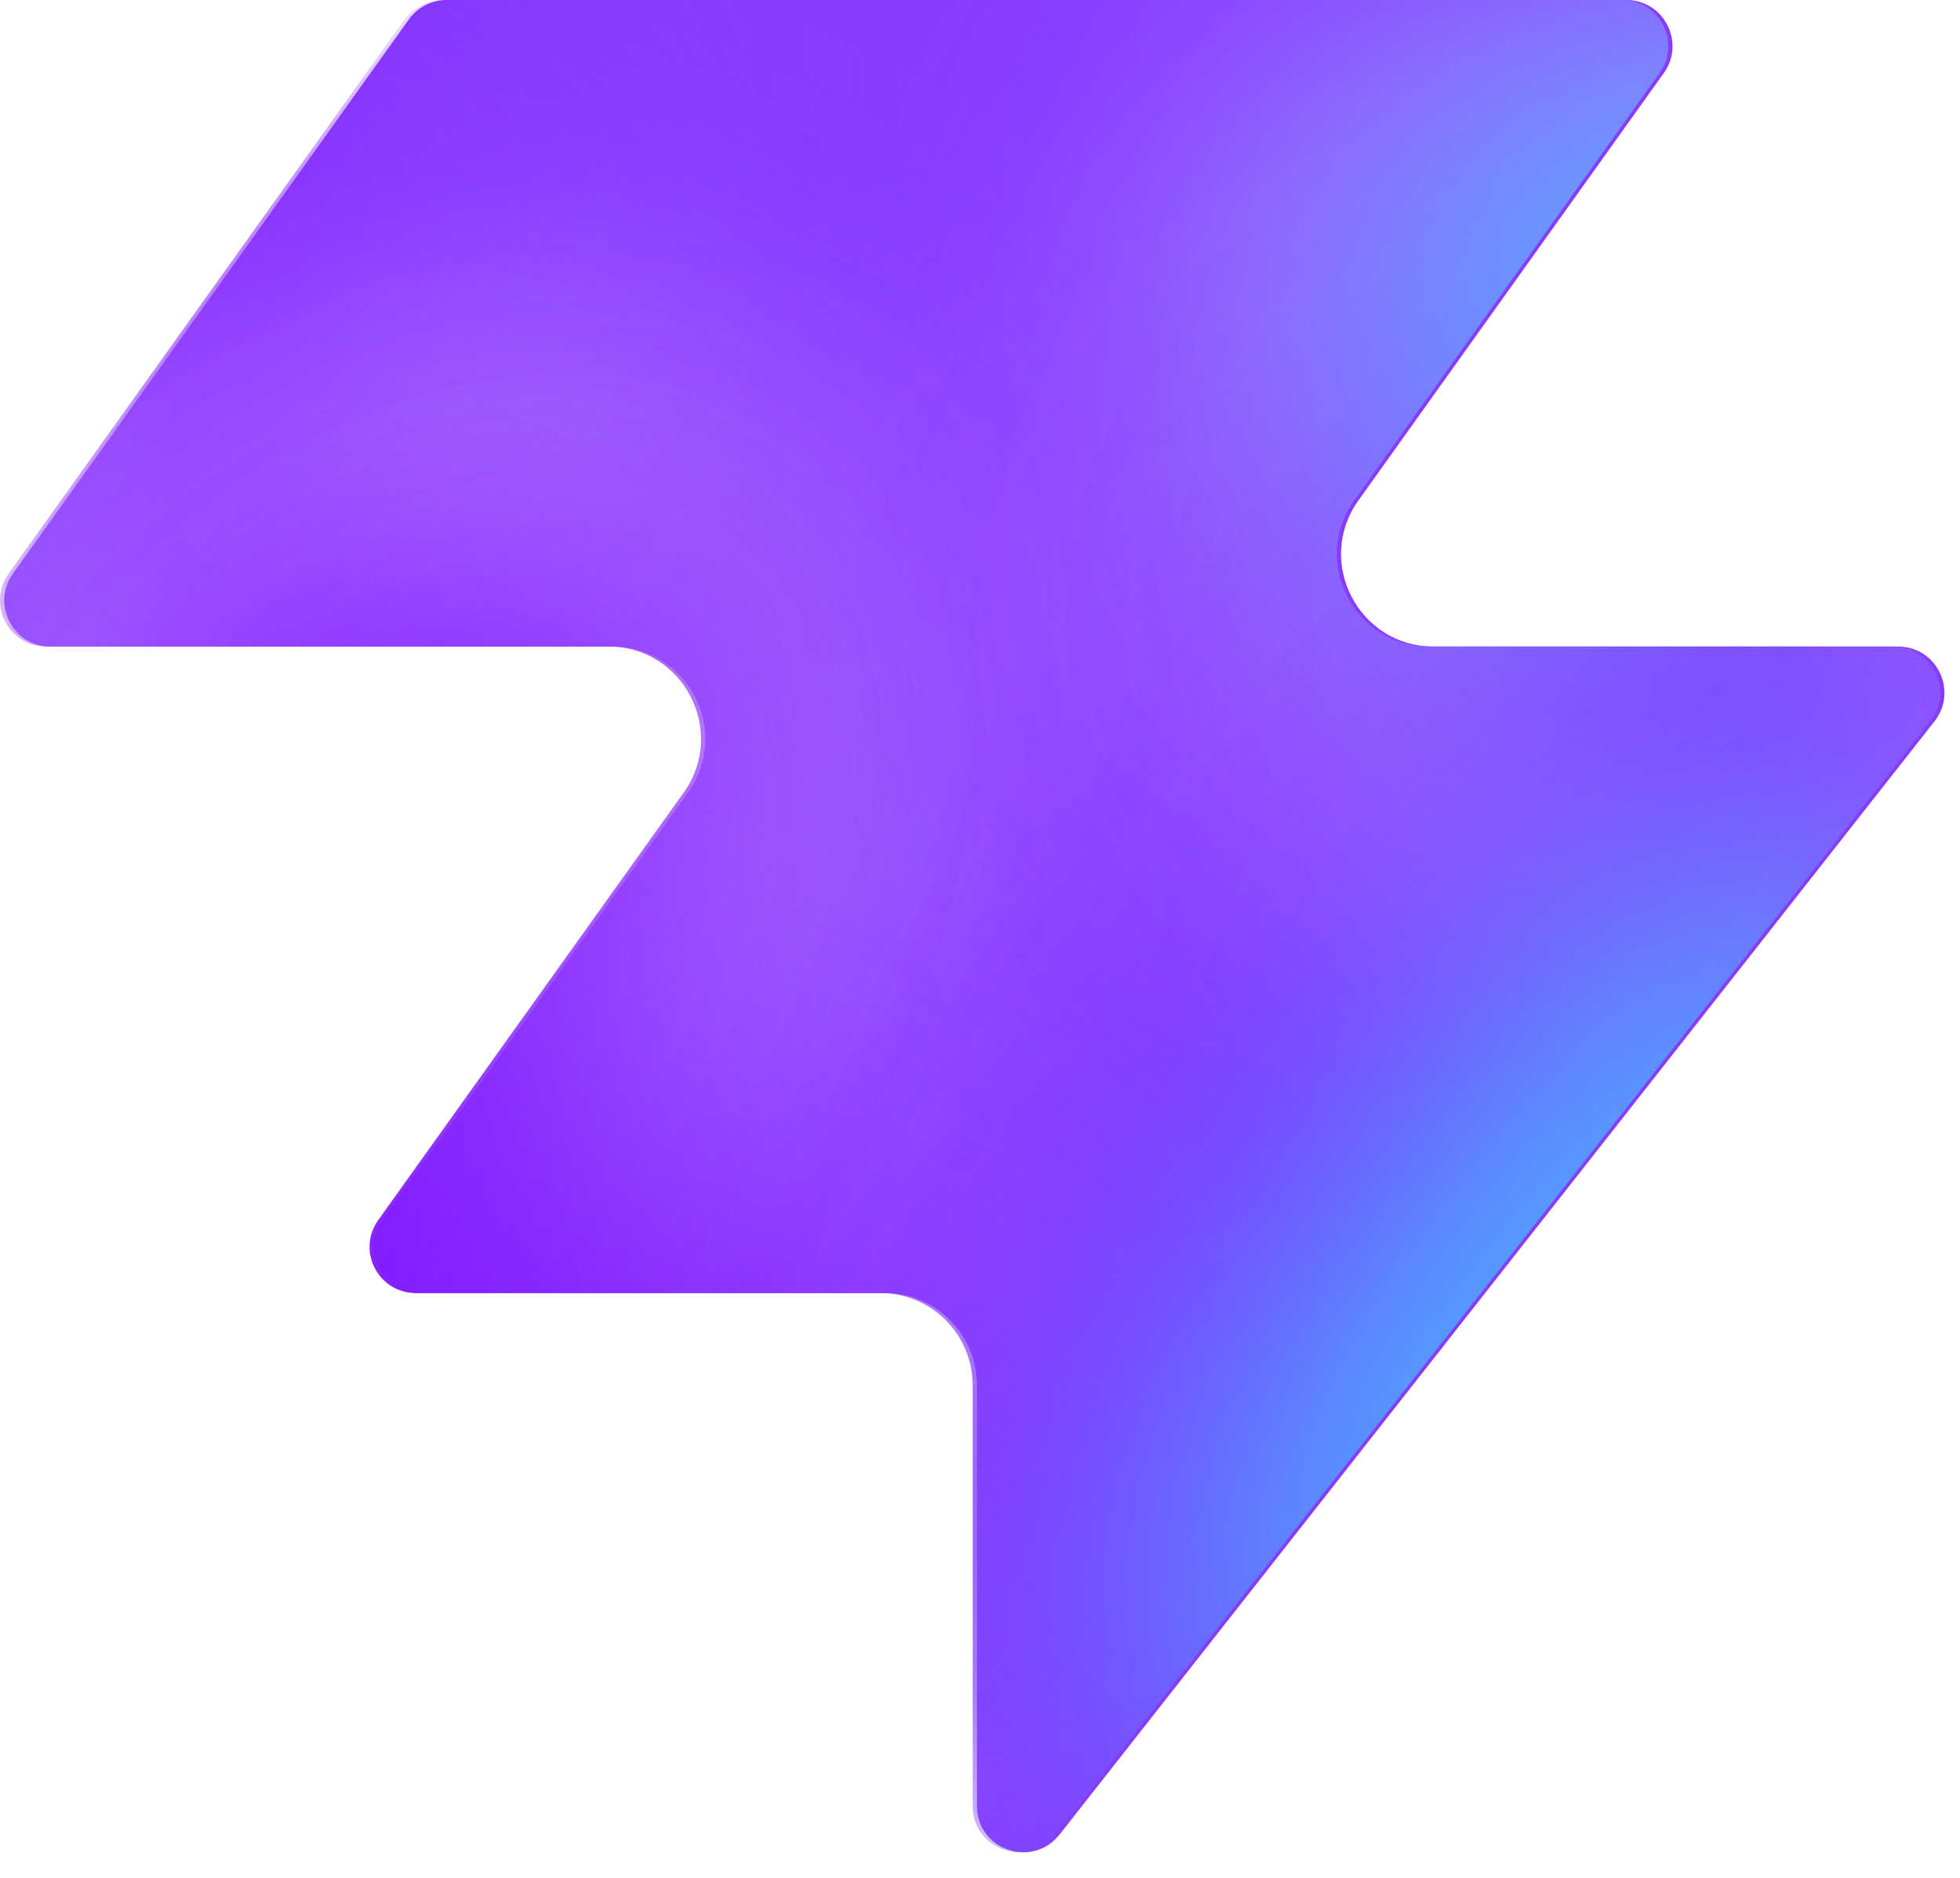
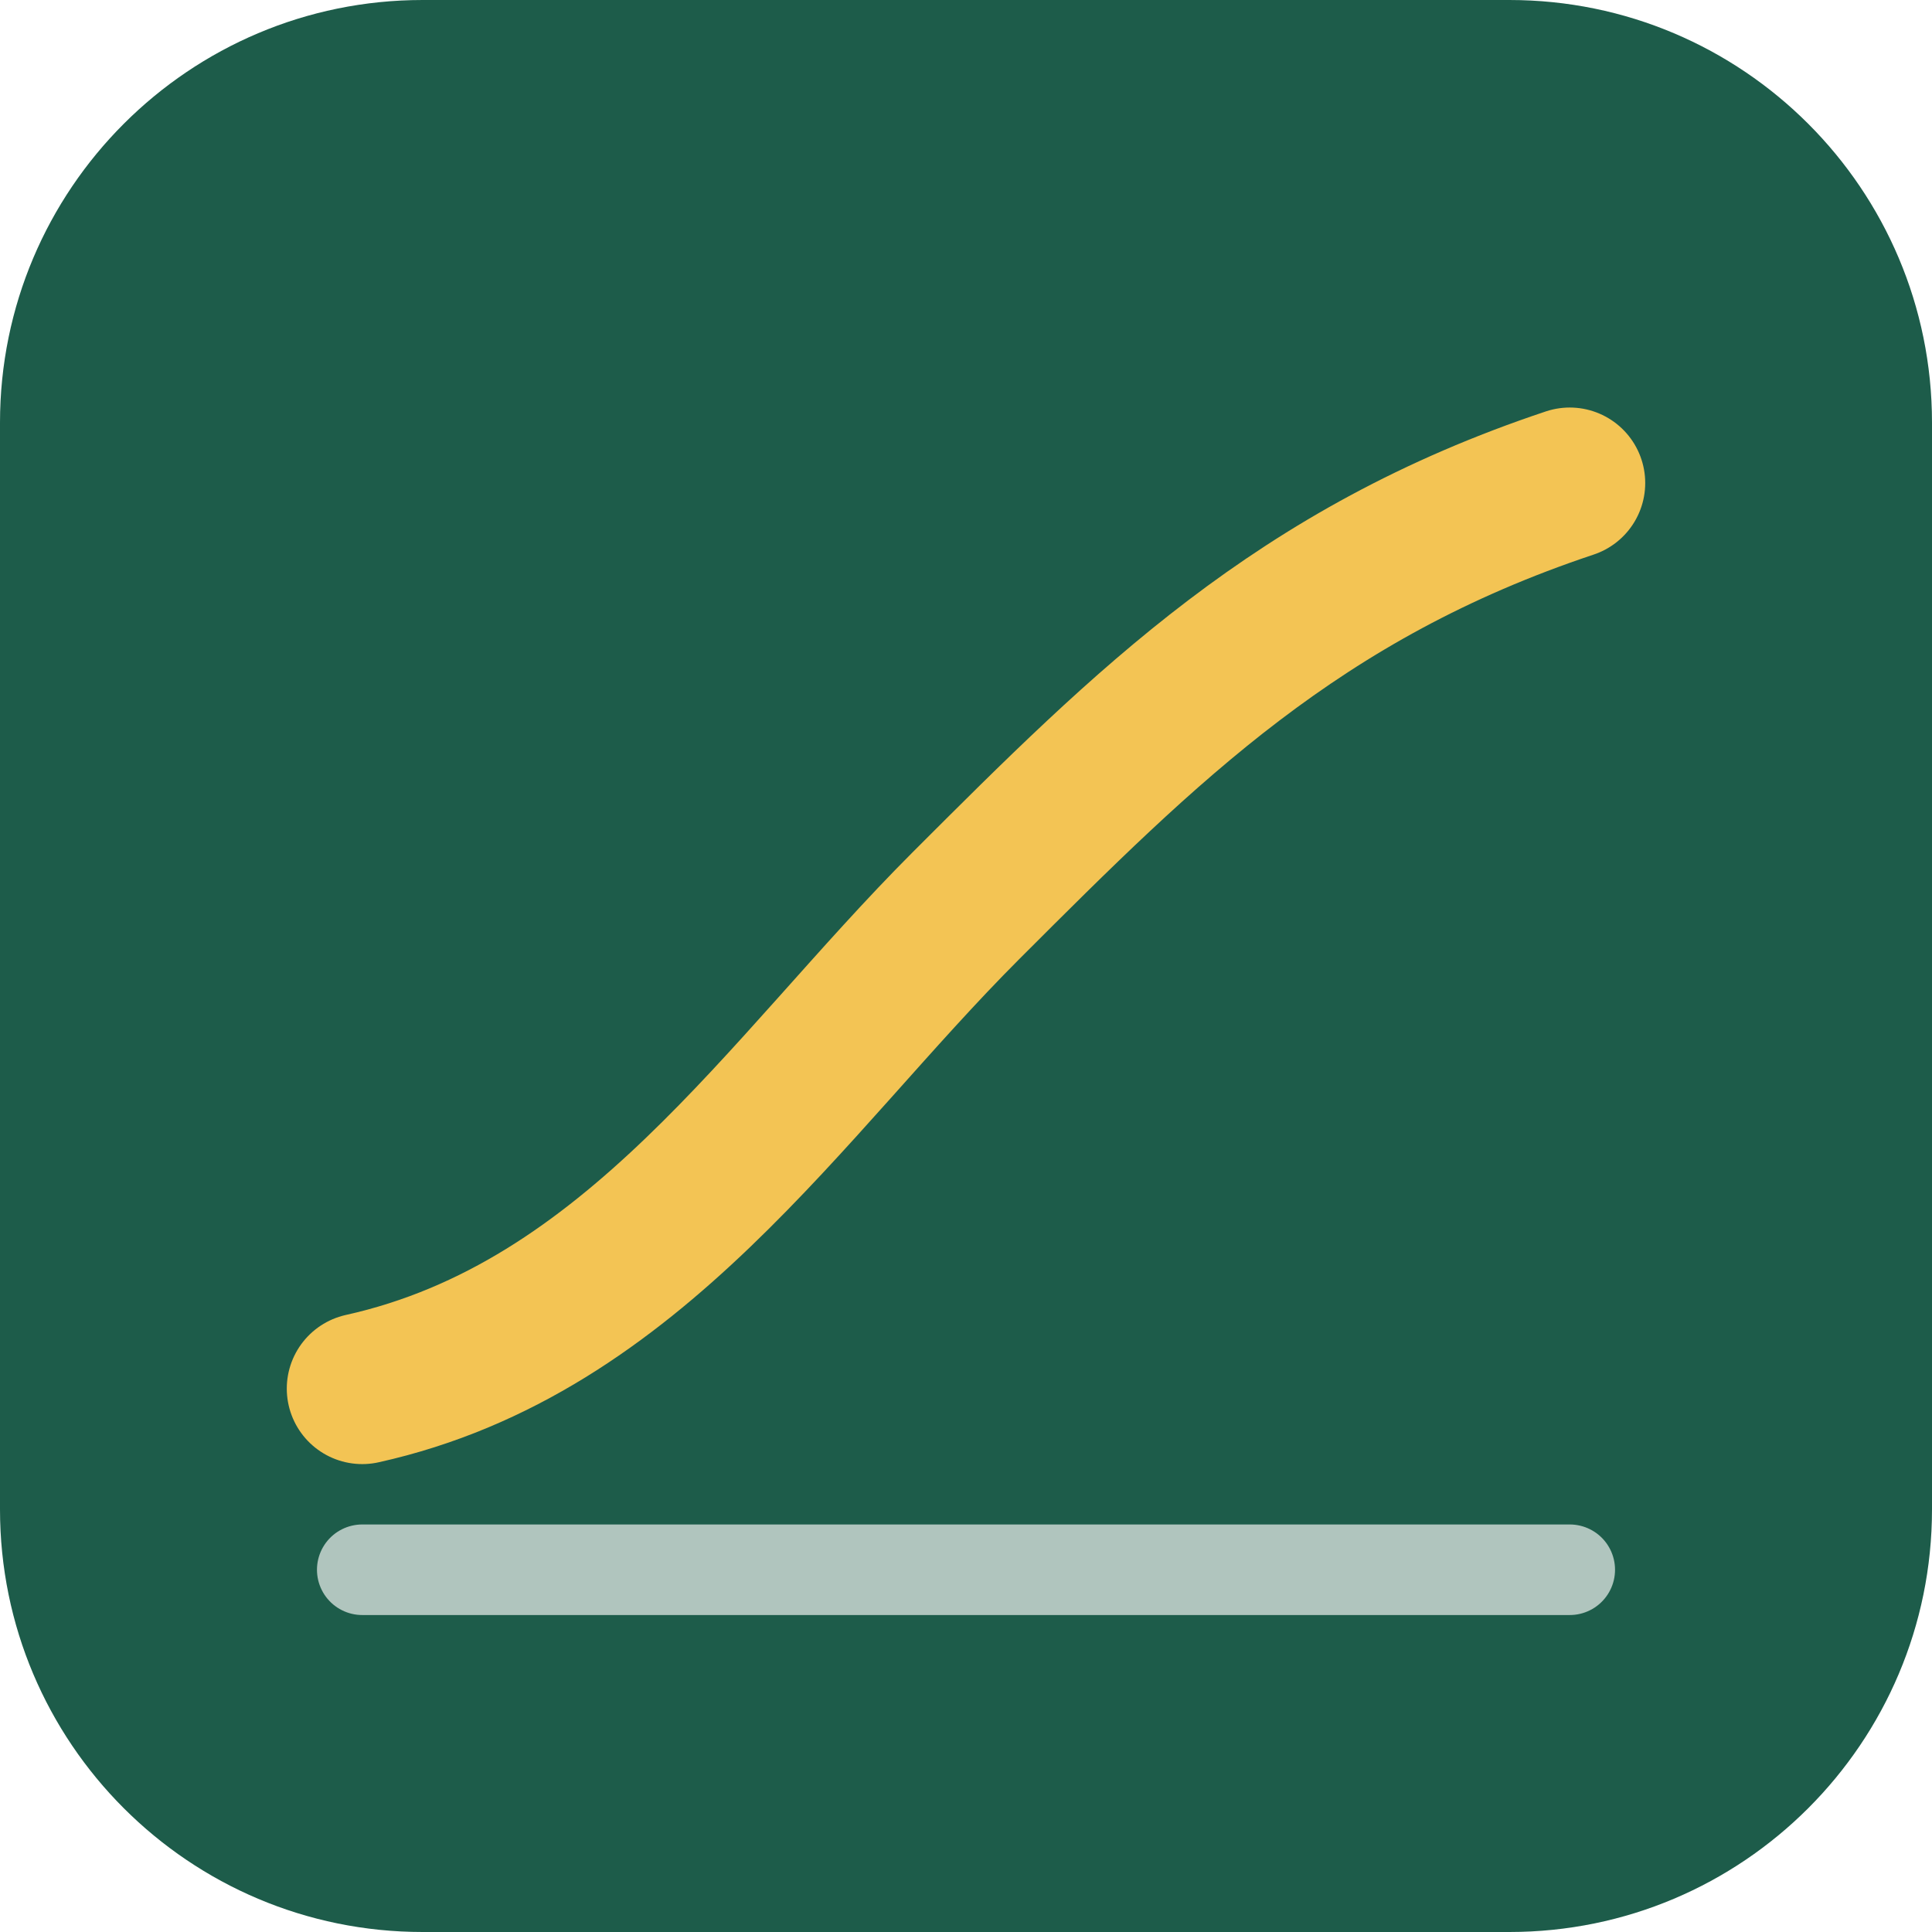
- <svg xmlns="http://www.w3.org/2000/svg" width="48" height="46" fill="none" viewBox="0 0 48 46">
-   <path fill="#863bff" d="M25.946 44.938c-.664.845-2.021.375-2.021-.698V33.937a2.26 2.26 0 0 0-2.262-2.262H10.287c-.92 0-1.456-1.04-.92-1.788l7.48-10.471c1.07-1.497 0-3.578-1.842-3.578H1.237c-.92 0-1.456-1.04-.92-1.788L10.013.474c.214-.297.556-.474.92-.474h28.894c.92 0 1.456 1.04.92 1.788l-7.48 10.471c-1.07 1.498 0 3.579 1.842 3.579h11.377c.943 0 1.473 1.088.89 1.83L25.947 44.94z" style="fill:#863bff;fill:color(display-p3 .525 .23 1);fill-opacity:1" />
-   <mask id="a" width="48" height="46" x="0" y="0" maskUnits="userSpaceOnUse" style="mask-type:alpha">
-     <path fill="#000" d="M25.842 44.938c-.664.844-2.021.375-2.021-.698V33.937a2.26 2.26 0 0 0-2.262-2.262H10.183c-.92 0-1.456-1.04-.92-1.788l7.48-10.471c1.07-1.498 0-3.579-1.842-3.579H1.133c-.92 0-1.456-1.04-.92-1.787L9.91.473c.214-.297.556-.474.92-.474h28.894c.92 0 1.456 1.04.92 1.788l-7.48 10.471c-1.07 1.498 0 3.578 1.842 3.578h11.377c.943 0 1.473 1.088.89 1.832L25.843 44.94z" style="fill:#000;fill-opacity:1" />
-   </mask>
-   <g mask="url(#a)">
-     <g filter="url(#b)">
-       <ellipse cx="5.508" cy="14.704" fill="#ede6ff" rx="5.508" ry="14.704" style="fill:#ede6ff;fill:color(display-p3 .927 .903 1);fill-opacity:1" transform="matrix(.00324 1 1 -.00324 -4.47 31.516)" />
-     </g>
-     <g filter="url(#c)">
-       <ellipse cx="10.399" cy="29.851" fill="#ede6ff" rx="10.399" ry="29.851" style="fill:#ede6ff;fill:color(display-p3 .927 .903 1);fill-opacity:1" transform="matrix(.00324 1 1 -.00324 -39.328 7.883)" />
-     </g>
-     <g filter="url(#d)">
-       <ellipse cx="5.508" cy="30.487" fill="#7e14ff" rx="5.508" ry="30.487" style="fill:#7e14ff;fill:color(display-p3 .492 .077 1);fill-opacity:1" transform="rotate(89.814 -25.913 -14.639)scale(1 -1)" />
-     </g>
-     <g filter="url(#e)">
-       <ellipse cx="5.508" cy="30.599" fill="#7e14ff" rx="5.508" ry="30.599" style="fill:#7e14ff;fill:color(display-p3 .492 .077 1);fill-opacity:1" transform="rotate(89.814 -32.644 -3.334)scale(1 -1)" />
-     </g>
-     <g filter="url(#f)">
-       <ellipse cx="5.508" cy="30.599" fill="#7e14ff" rx="5.508" ry="30.599" style="fill:#7e14ff;fill:color(display-p3 .492 .077 1);fill-opacity:1" transform="matrix(.00324 1 1 -.00324 -34.34 30.47)" />
-     </g>
-     <g filter="url(#g)">
-       <ellipse cx="14.072" cy="22.078" fill="#ede6ff" rx="14.072" ry="22.078" style="fill:#ede6ff;fill:color(display-p3 .927 .903 1);fill-opacity:1" transform="rotate(93.35 24.506 48.493)scale(-1 1)" />
-     </g>
-     <g filter="url(#h)">
-       <ellipse cx="3.47" cy="21.501" fill="#7e14ff" rx="3.47" ry="21.501" style="fill:#7e14ff;fill:color(display-p3 .492 .077 1);fill-opacity:1" transform="rotate(89.009 28.708 47.59)scale(-1 1)" />
-     </g>
-     <g filter="url(#i)">
-       <ellipse cx="3.47" cy="21.501" fill="#7e14ff" rx="3.47" ry="21.501" style="fill:#7e14ff;fill:color(display-p3 .492 .077 1);fill-opacity:1" transform="rotate(89.009 28.708 47.59)scale(-1 1)" />
-     </g>
-     <g filter="url(#j)">
-       <ellipse cx=".387" cy="8.972" fill="#7e14ff" rx="4.407" ry="29.108" style="fill:#7e14ff;fill:color(display-p3 .492 .077 1);fill-opacity:1" transform="rotate(39.51 .387 8.972)" />
-     </g>
-     <g filter="url(#k)">
-       <ellipse cx="47.523" cy="-6.092" fill="#7e14ff" rx="4.407" ry="29.108" style="fill:#7e14ff;fill:color(display-p3 .492 .077 1);fill-opacity:1" transform="rotate(37.892 47.523 -6.092)" />
-     </g>
-     <g filter="url(#l)">
-       <ellipse cx="41.412" cy="6.333" fill="#47bfff" rx="5.971" ry="9.665" style="fill:#47bfff;fill:color(display-p3 .28 .748 1);fill-opacity:1" transform="rotate(37.892 41.412 6.333)" />
-     </g>
-     <g filter="url(#m)">
-       <ellipse cx="-1.879" cy="38.332" fill="#7e14ff" rx="4.407" ry="29.108" style="fill:#7e14ff;fill:color(display-p3 .492 .077 1);fill-opacity:1" transform="rotate(37.892 -1.88 38.332)" />
-     </g>
-     <g filter="url(#n)">
-       <ellipse cx="-1.879" cy="38.332" fill="#7e14ff" rx="4.407" ry="29.108" style="fill:#7e14ff;fill:color(display-p3 .492 .077 1);fill-opacity:1" transform="rotate(37.892 -1.88 38.332)" />
-     </g>
-     <g filter="url(#o)">
-       <ellipse cx="35.651" cy="29.907" fill="#7e14ff" rx="4.407" ry="29.108" style="fill:#7e14ff;fill:color(display-p3 .492 .077 1);fill-opacity:1" transform="rotate(37.892 35.651 29.907)" />
-     </g>
-     <g filter="url(#p)">
-       <ellipse cx="38.418" cy="32.4" fill="#47bfff" rx="5.971" ry="15.297" style="fill:#47bfff;fill:color(display-p3 .28 .748 1);fill-opacity:1" transform="rotate(37.892 38.418 32.4)" />
-     </g>
-   </g>
-   <defs>
-     <filter id="b" width="60.045" height="41.654" x="-19.77" y="16.149" color-interpolation-filters="sRGB" filterUnits="userSpaceOnUse">
-       <feFlood flood-opacity="0" result="BackgroundImageFix" />
-       <feBlend in="SourceGraphic" in2="BackgroundImageFix" result="shape" />
-       <feGaussianBlur result="effect1_foregroundBlur_2002_17158" stdDeviation="7.659" />
-     </filter>
-     <filter id="c" width="90.34" height="51.437" x="-54.613" y="-7.533" color-interpolation-filters="sRGB" filterUnits="userSpaceOnUse">
-       <feFlood flood-opacity="0" result="BackgroundImageFix" />
-       <feBlend in="SourceGraphic" in2="BackgroundImageFix" result="shape" />
-       <feGaussianBlur result="effect1_foregroundBlur_2002_17158" stdDeviation="7.659" />
-     </filter>
-     <filter id="d" width="79.355" height="29.4" x="-49.64" y="2.03" color-interpolation-filters="sRGB" filterUnits="userSpaceOnUse">
-       <feFlood flood-opacity="0" result="BackgroundImageFix" />
-       <feBlend in="SourceGraphic" in2="BackgroundImageFix" result="shape" />
-       <feGaussianBlur result="effect1_foregroundBlur_2002_17158" stdDeviation="4.596" />
-     </filter>
-     <filter id="e" width="79.579" height="29.4" x="-45.045" y="20.029" color-interpolation-filters="sRGB" filterUnits="userSpaceOnUse">
-       <feFlood flood-opacity="0" result="BackgroundImageFix" />
-       <feBlend in="SourceGraphic" in2="BackgroundImageFix" result="shape" />
-       <feGaussianBlur result="effect1_foregroundBlur_2002_17158" stdDeviation="4.596" />
-     </filter>
-     <filter id="f" width="79.579" height="29.4" x="-43.513" y="21.178" color-interpolation-filters="sRGB" filterUnits="userSpaceOnUse">
-       <feFlood flood-opacity="0" result="BackgroundImageFix" />
-       <feBlend in="SourceGraphic" in2="BackgroundImageFix" result="shape" />
-       <feGaussianBlur result="effect1_foregroundBlur_2002_17158" stdDeviation="4.596" />
-     </filter>
-     <filter id="g" width="74.749" height="58.852" x="15.756" y="-17.901" color-interpolation-filters="sRGB" filterUnits="userSpaceOnUse">
-       <feFlood flood-opacity="0" result="BackgroundImageFix" />
-       <feBlend in="SourceGraphic" in2="BackgroundImageFix" result="shape" />
-       <feGaussianBlur result="effect1_foregroundBlur_2002_17158" stdDeviation="7.659" />
-     </filter>
-     <filter id="h" width="61.377" height="25.362" x="23.548" y="2.284" color-interpolation-filters="sRGB" filterUnits="userSpaceOnUse">
-       <feFlood flood-opacity="0" result="BackgroundImageFix" />
-       <feBlend in="SourceGraphic" in2="BackgroundImageFix" result="shape" />
-       <feGaussianBlur result="effect1_foregroundBlur_2002_17158" stdDeviation="4.596" />
-     </filter>
-     <filter id="i" width="61.377" height="25.362" x="23.548" y="2.284" color-interpolation-filters="sRGB" filterUnits="userSpaceOnUse">
-       <feFlood flood-opacity="0" result="BackgroundImageFix" />
-       <feBlend in="SourceGraphic" in2="BackgroundImageFix" result="shape" />
-       <feGaussianBlur result="effect1_foregroundBlur_2002_17158" stdDeviation="4.596" />
-     </filter>
-     <filter id="j" width="56.045" height="63.649" x="-27.636" y="-22.853" color-interpolation-filters="sRGB" filterUnits="userSpaceOnUse">
-       <feFlood flood-opacity="0" result="BackgroundImageFix" />
-       <feBlend in="SourceGraphic" in2="BackgroundImageFix" result="shape" />
-       <feGaussianBlur result="effect1_foregroundBlur_2002_17158" stdDeviation="4.596" />
-     </filter>
-     <filter id="k" width="54.814" height="64.646" x="20.116" y="-38.415" color-interpolation-filters="sRGB" filterUnits="userSpaceOnUse">
-       <feFlood flood-opacity="0" result="BackgroundImageFix" />
-       <feBlend in="SourceGraphic" in2="BackgroundImageFix" result="shape" />
-       <feGaussianBlur result="effect1_foregroundBlur_2002_17158" stdDeviation="4.596" />
-     </filter>
-     <filter id="l" width="33.541" height="35.313" x="24.641" y="-11.323" color-interpolation-filters="sRGB" filterUnits="userSpaceOnUse">
-       <feFlood flood-opacity="0" result="BackgroundImageFix" />
-       <feBlend in="SourceGraphic" in2="BackgroundImageFix" result="shape" />
-       <feGaussianBlur result="effect1_foregroundBlur_2002_17158" stdDeviation="4.596" />
-     </filter>
-     <filter id="m" width="54.814" height="64.646" x="-29.286" y="6.009" color-interpolation-filters="sRGB" filterUnits="userSpaceOnUse">
-       <feFlood flood-opacity="0" result="BackgroundImageFix" />
-       <feBlend in="SourceGraphic" in2="BackgroundImageFix" result="shape" />
-       <feGaussianBlur result="effect1_foregroundBlur_2002_17158" stdDeviation="4.596" />
-     </filter>
-     <filter id="n" width="54.814" height="64.646" x="-29.286" y="6.009" color-interpolation-filters="sRGB" filterUnits="userSpaceOnUse">
-       <feFlood flood-opacity="0" result="BackgroundImageFix" />
-       <feBlend in="SourceGraphic" in2="BackgroundImageFix" result="shape" />
-       <feGaussianBlur result="effect1_foregroundBlur_2002_17158" stdDeviation="4.596" />
-     </filter>
-     <filter id="o" width="54.814" height="64.646" x="8.244" y="-2.416" color-interpolation-filters="sRGB" filterUnits="userSpaceOnUse">
-       <feFlood flood-opacity="0" result="BackgroundImageFix" />
-       <feBlend in="SourceGraphic" in2="BackgroundImageFix" result="shape" />
-       <feGaussianBlur result="effect1_foregroundBlur_2002_17158" stdDeviation="4.596" />
-     </filter>
-     <filter id="p" width="39.409" height="43.623" x="18.713" y="10.588" color-interpolation-filters="sRGB" filterUnits="userSpaceOnUse">
-       <feFlood flood-opacity="0" result="BackgroundImageFix" />
-       <feBlend in="SourceGraphic" in2="BackgroundImageFix" result="shape" />
-       <feGaussianBlur result="effect1_foregroundBlur_2002_17158" stdDeviation="4.596" />
-     </filter>
-   </defs>
+ <svg xmlns="http://www.w3.org/2000/svg" viewBox="0 0 64 64">
+   <rect width="64" height="64" rx="14" fill="#1d5c4a" />
+   <path d="M12 46c9-2 14-10 20-16s11-11 20-14" fill="none" stroke="#f3c454" stroke-width="5" stroke-linecap="round" />
+   <path d="M12 52h40" stroke="#eef2ef" stroke-width="3" stroke-linecap="round" opacity=".7" />
</svg>
